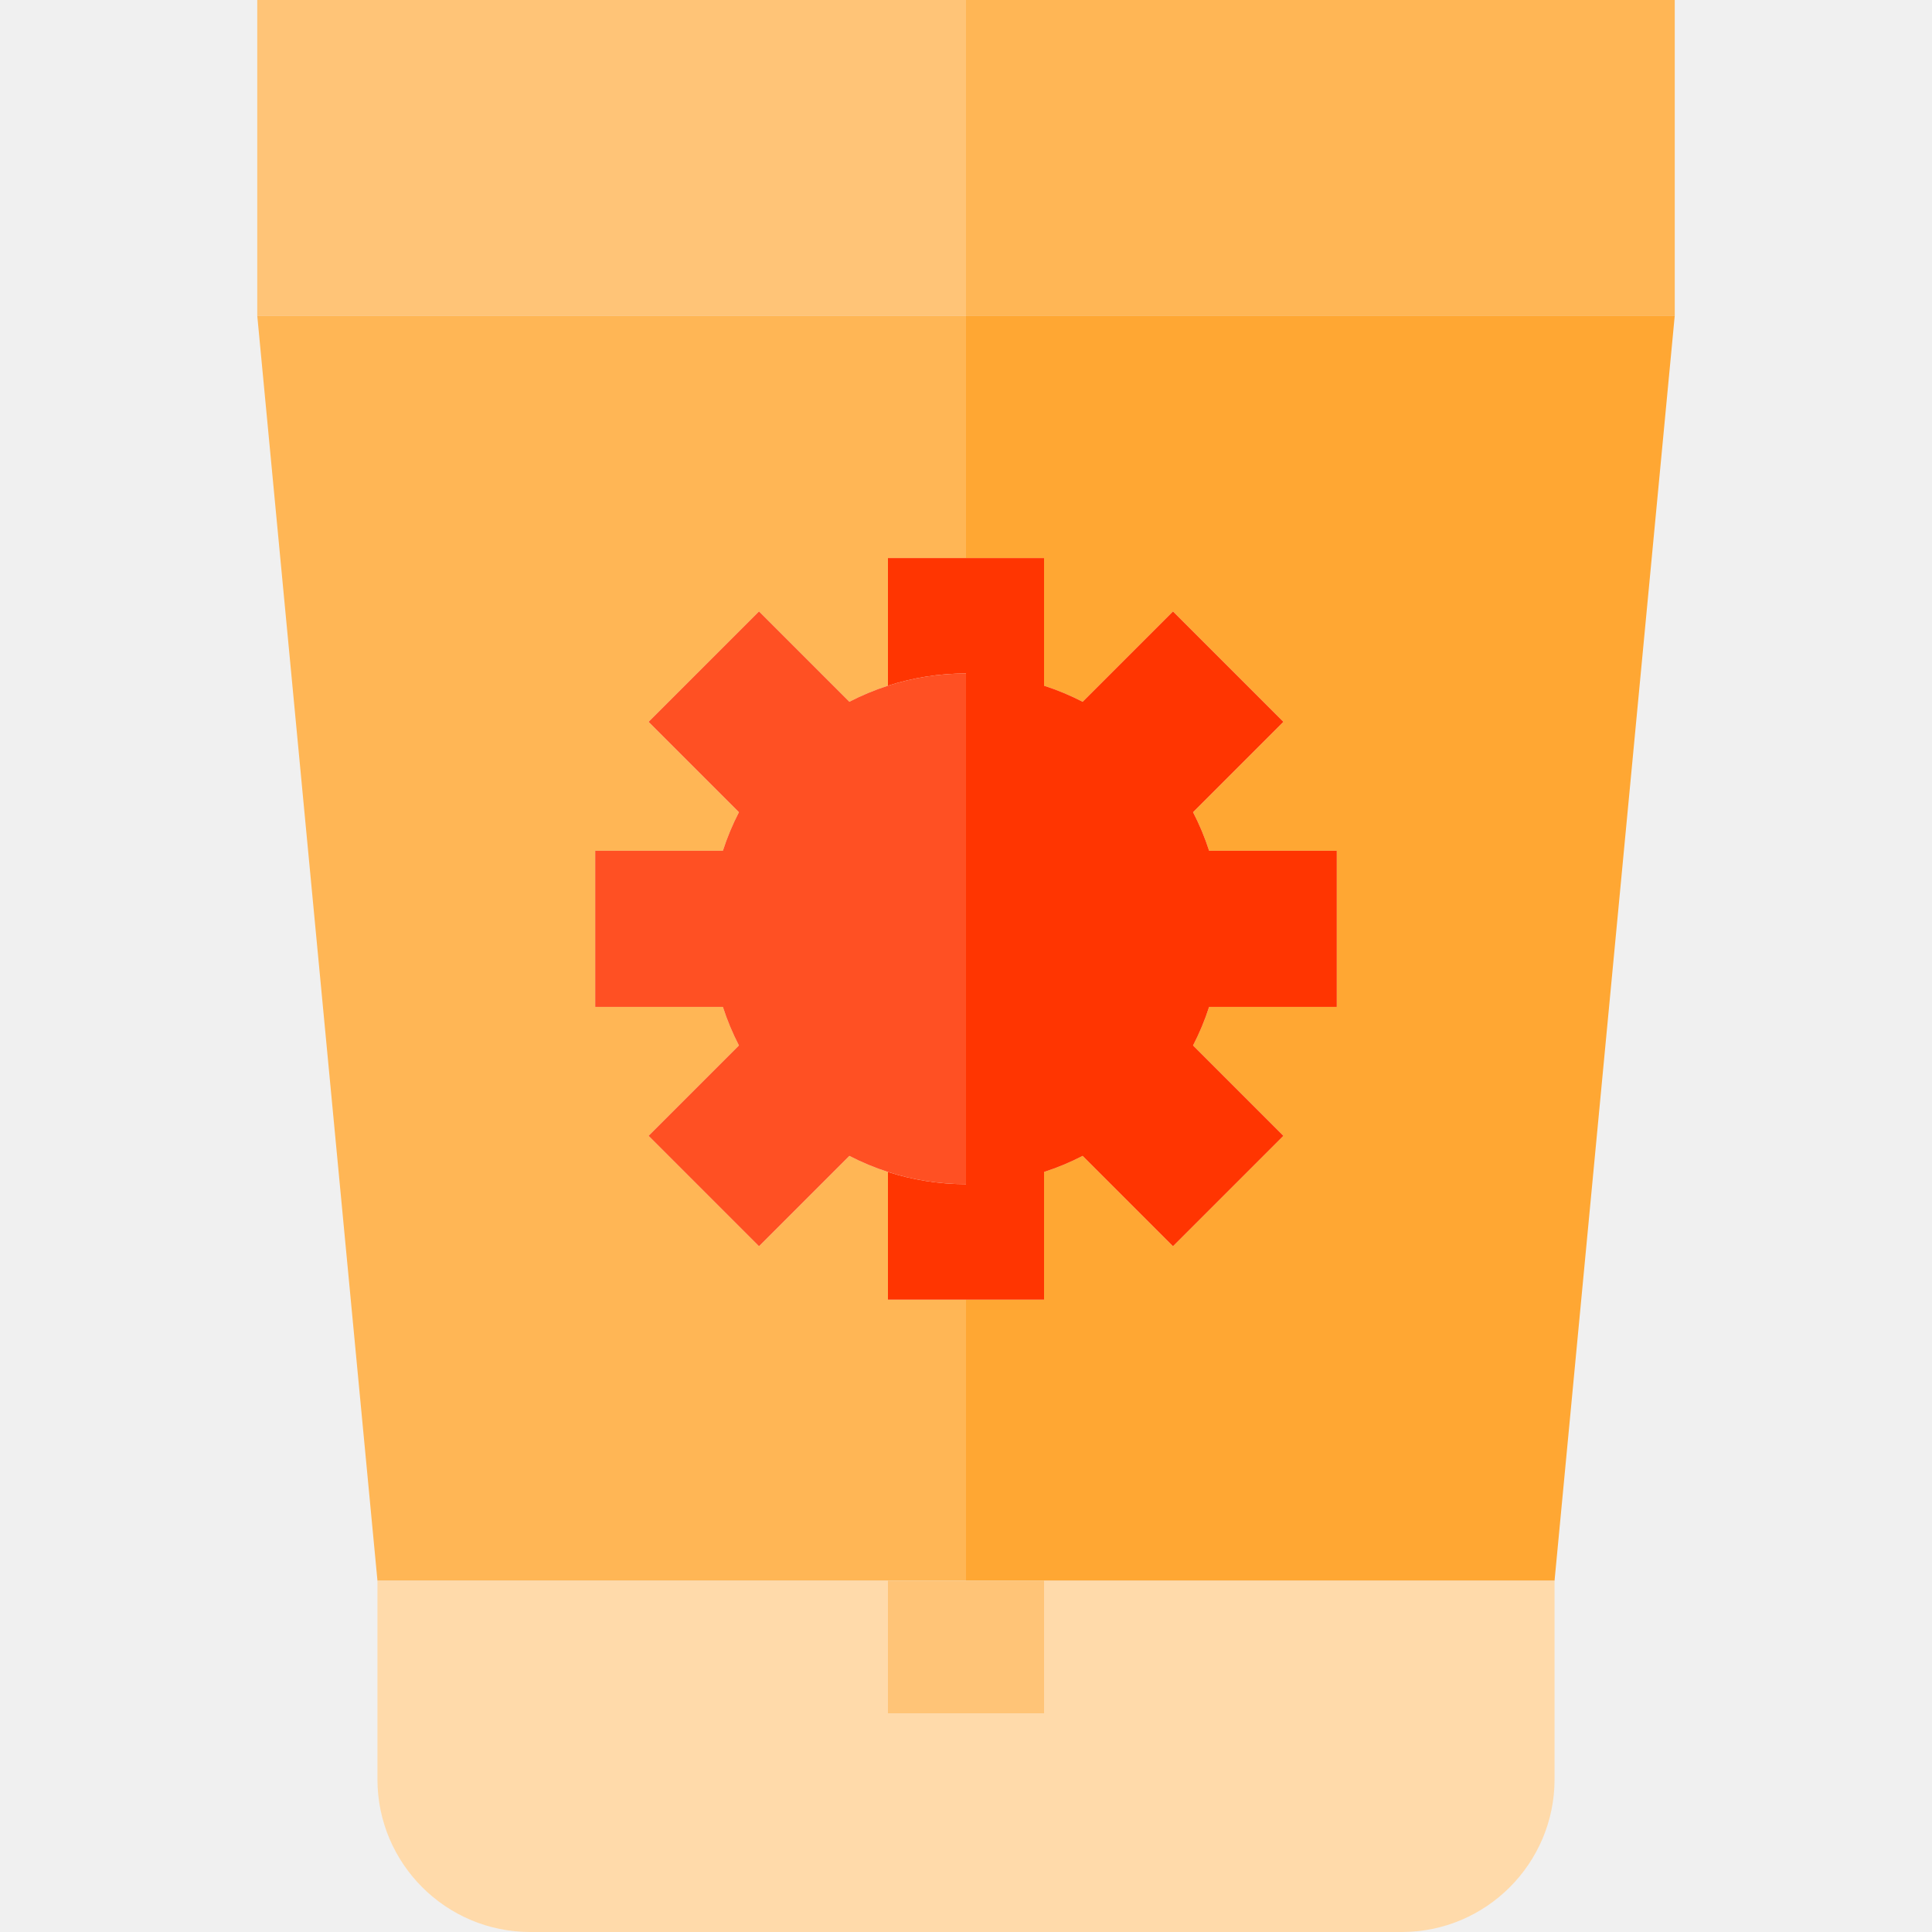
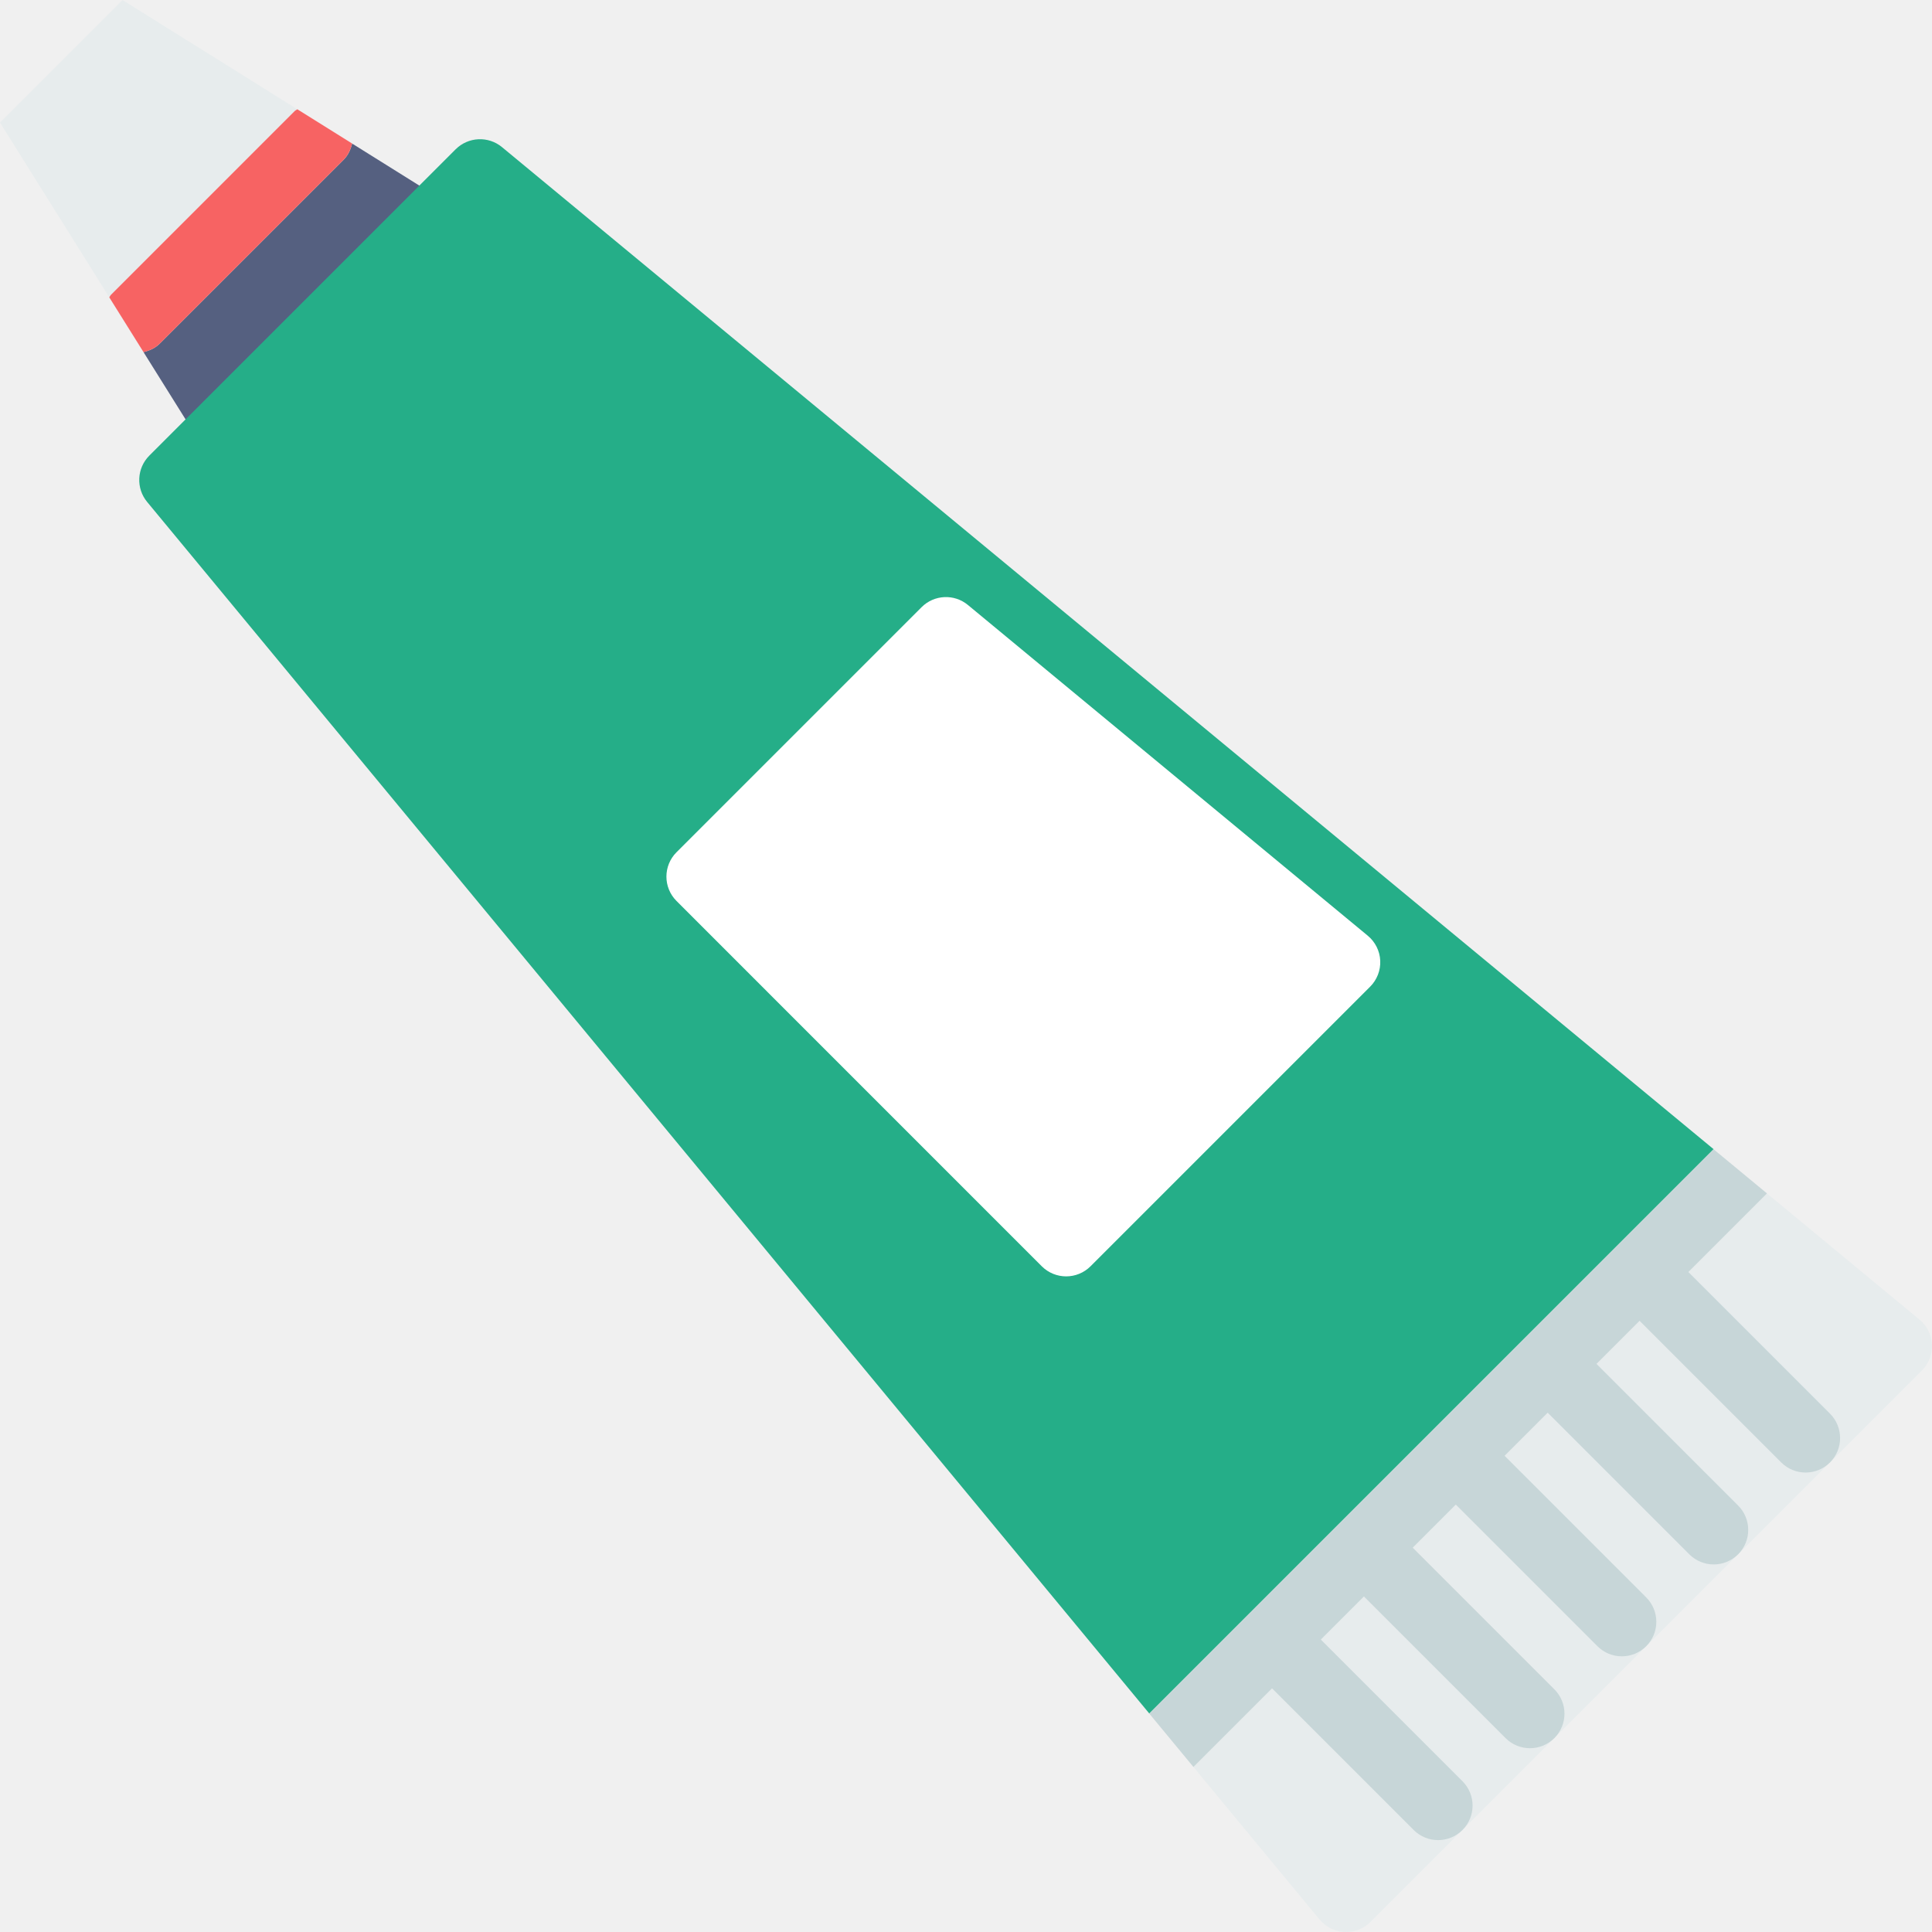
- <svg xmlns="http://www.w3.org/2000/svg" version="1.1" id="Layer_1" x="0px" y="0px" viewBox="0 0 495 495" style="enable-background:new 0 0 495 495;" xml:space="preserve">
+ <svg xmlns="http://www.w3.org/2000/svg" version="1.1" id="Capa_1" x="0px" y="0px" viewBox="0 0 55.989 55.989" style="enable-background:new 0 0 55.989 55.989;" xml:space="preserve">
  <g>
-     <rect x="247.5" style="fill:#FFB655;" width="181.59" height="80.85" />
-     <path style="fill:#FFA733;" d="M247.5,80.85v62.127h20v32.712c3.429,1.104,6.73,2.488,9.887,4.117l23.146-23.146l28.284,28.284   l-23.146,23.146c1.629,3.157,3.013,6.459,4.117,9.887H342.5v40h-32.711c-1.104,3.429-2.488,6.73-4.117,9.887l23.146,23.146   l-28.284,28.284l-23.146-23.146c-3.157,1.629-6.459,3.014-9.887,4.117v32.711h-20V405h150.79l30.8-324.15H247.5z" />
-     <path style="fill:#FFB655;" d="M247.5,405v-72.023h-20v-32.711c-3.429-1.104-6.73-2.488-9.887-4.117l-23.146,23.146l-28.284-28.284   l23.146-23.146c-1.629-3.157-3.014-6.459-4.117-9.887H152.5v-40h32.711c1.104-3.429,2.488-6.73,4.117-9.887l-23.146-23.146   l28.284-28.284l23.146,23.146c3.157-1.629,6.459-3.013,9.887-4.117v-32.712h20V80.85H65.91L96.71,405H247.5z" />
-     <rect x="65.91" style="fill:#FFC477;" width="181.59" height="80.85" />
-     <path style="fill:#FF3501;" d="M227.5,175.689c6.308-2.03,13.026-3.138,20-3.138v130.853c-6.974,0-13.692-1.108-20-3.138v32.711h40   v-32.711c3.429-1.104,6.73-2.488,9.887-4.117l23.146,23.146l28.284-28.284l-23.146-23.146c1.629-3.157,3.014-6.459,4.117-9.887   H342.5v-40h-32.711c-1.104-3.429-2.488-6.73-4.117-9.887l23.146-23.146l-28.284-28.284l-23.146,23.146   c-3.157-1.629-6.459-3.013-9.887-4.117v-32.712h-40V175.689z" />
-     <path style="fill:#FFDAAA;" d="M267.5,439h-40v-34H96.705v50.872c0,21.575,17.553,39.128,39.128,39.128h223.334   c21.575,0,39.128-17.553,39.128-39.128V405H267.5V439z" />
-     <rect x="227.5" y="405" style="fill:#FFC477;" width="40" height="34" />
-     <path style="fill:#FF5023;" d="M247.5,172.551c-6.974,0-13.692,1.108-20,3.138c-3.429,1.104-6.73,2.488-9.887,4.117l-23.146-23.146   l-28.284,28.284l23.146,23.146c-1.629,3.157-3.013,6.459-4.117,9.887H152.5v40h32.711c1.104,3.429,2.488,6.73,4.117,9.887   l-23.146,23.146l28.284,28.284l23.146-23.146c3.157,1.629,6.459,3.014,9.887,4.117c6.308,2.03,13.026,3.138,20,3.138V172.551z" />
+     <path style="fill:#E7ECED;" d="M8.542,3.216c0.022-0.022,0.051-0.03,0.074-0.049L3.551,0L0,3.551l3.167,5.066   c0.019-0.023,0.027-0.052,0.049-0.074L8.542,3.216z" />
+     <path style="fill:#556080;" d="M13.024,5.923l-2.82-1.763c-0.042,0.172-0.113,0.337-0.247,0.471L4.63,9.957   c-0.134,0.134-0.299,0.205-0.471,0.247l1.763,2.82L13.024,5.923z" />
+     <path style="fill:#F76363;" d="M9.957,4.63c0.134-0.134,0.205-0.299,0.247-0.471L8.617,3.167C8.593,3.187,8.564,3.195,8.542,3.216   L3.216,8.543c-0.022,0.022-0.03,0.051-0.049,0.074l0.992,1.587c0.172-0.042,0.337-0.113,0.471-0.247L9.957,4.63z" />
+     <path style="fill:#E7ECED;" d="M55.626,38.241l-4.419-3.655L34.585,51.207l3.655,4.419c0.179,0.217,0.442,0.349,0.723,0.362   c0.016,0,0.032,0.001,0.047,0.001c0.265,0,0.519-0.105,0.707-0.293l15.978-15.978c0.199-0.199,0.305-0.473,0.292-0.754   C55.975,38.683,55.843,38.42,55.626,38.241z" />
+     <path style="fill:#25AE88;" d="M14.548,4.264c-0.397-0.329-0.979-0.301-1.344,0.063l-8.876,8.876   c-0.365,0.365-0.392,0.947-0.063,1.344l29.041,35.11l16.354-16.354L14.548,4.264z" />
+     <path style="fill:#C7D6D8;" d="M53.033,40.967l-4.104-4.104l2.278-2.278l-1.548-1.28l-2.85,2.85l-0.001,0.001   c0,0-0.001,0.001-0.001,0.001l-2.661,2.661c0,0-0.001,0.001-0.001,0.001c-0.001,0.001-0.001,0.001-0.001,0.002l-5.323,5.323   c0,0-0.001,0.001-0.001,0.001s-0.001,0.001-0.001,0.001l-2.661,2.661c0,0-0.001,0.001-0.001,0.001s-0.001,0.001-0.001,0.001   l-2.85,2.85l1.28,1.548l2.278-2.278l4.104,4.104c0.195,0.195,0.451,0.293,0.707,0.293s0.512-0.098,0.707-0.293   c0.391-0.391,0.391-1.023,0-1.414l-4.104-4.104l1.249-1.249l4.104,4.104c0.195,0.195,0.451,0.293,0.707,0.293   s0.512-0.098,0.707-0.293c0.391-0.391,0.391-1.023,0-1.414l-4.104-4.104l1.249-1.249l4.104,4.104C46.488,47.902,46.744,48,47,48   s0.512-0.098,0.707-0.293c0.391-0.391,0.391-1.023,0-1.414l-4.104-4.104l1.249-1.249l4.104,4.104   c0.195,0.195,0.451,0.293,0.707,0.293s0.512-0.098,0.707-0.293c0.391-0.391,0.391-1.023,0-1.414l-4.104-4.104l1.249-1.249   l4.104,4.104c0.195,0.195,0.451,0.293,0.707,0.293s0.512-0.098,0.707-0.293C53.423,41.991,53.423,41.358,53.033,40.967z" />
+     <path style="fill:#FFFFFF;" d="M39.637,27.116l-11.586-9.583c-0.397-0.329-0.979-0.302-1.344,0.063l-7.101,7.101   c-0.391,0.391-0.391,1.023,0,1.414L30.19,36.696c0.195,0.195,0.451,0.293,0.707,0.293s0.512-0.098,0.707-0.293l8.103-8.103   c0.199-0.199,0.305-0.473,0.292-0.754C39.986,27.558,39.854,27.295,39.637,27.116z" />
  </g>
  <g>
</g>
  <g>
</g>
  <g>
</g>
  <g>
</g>
  <g>
</g>
  <g>
</g>
  <g>
</g>
  <g>
</g>
  <g>
</g>
  <g>
</g>
  <g>
</g>
  <g>
</g>
  <g>
</g>
  <g>
</g>
  <g>
</g>
</svg>
